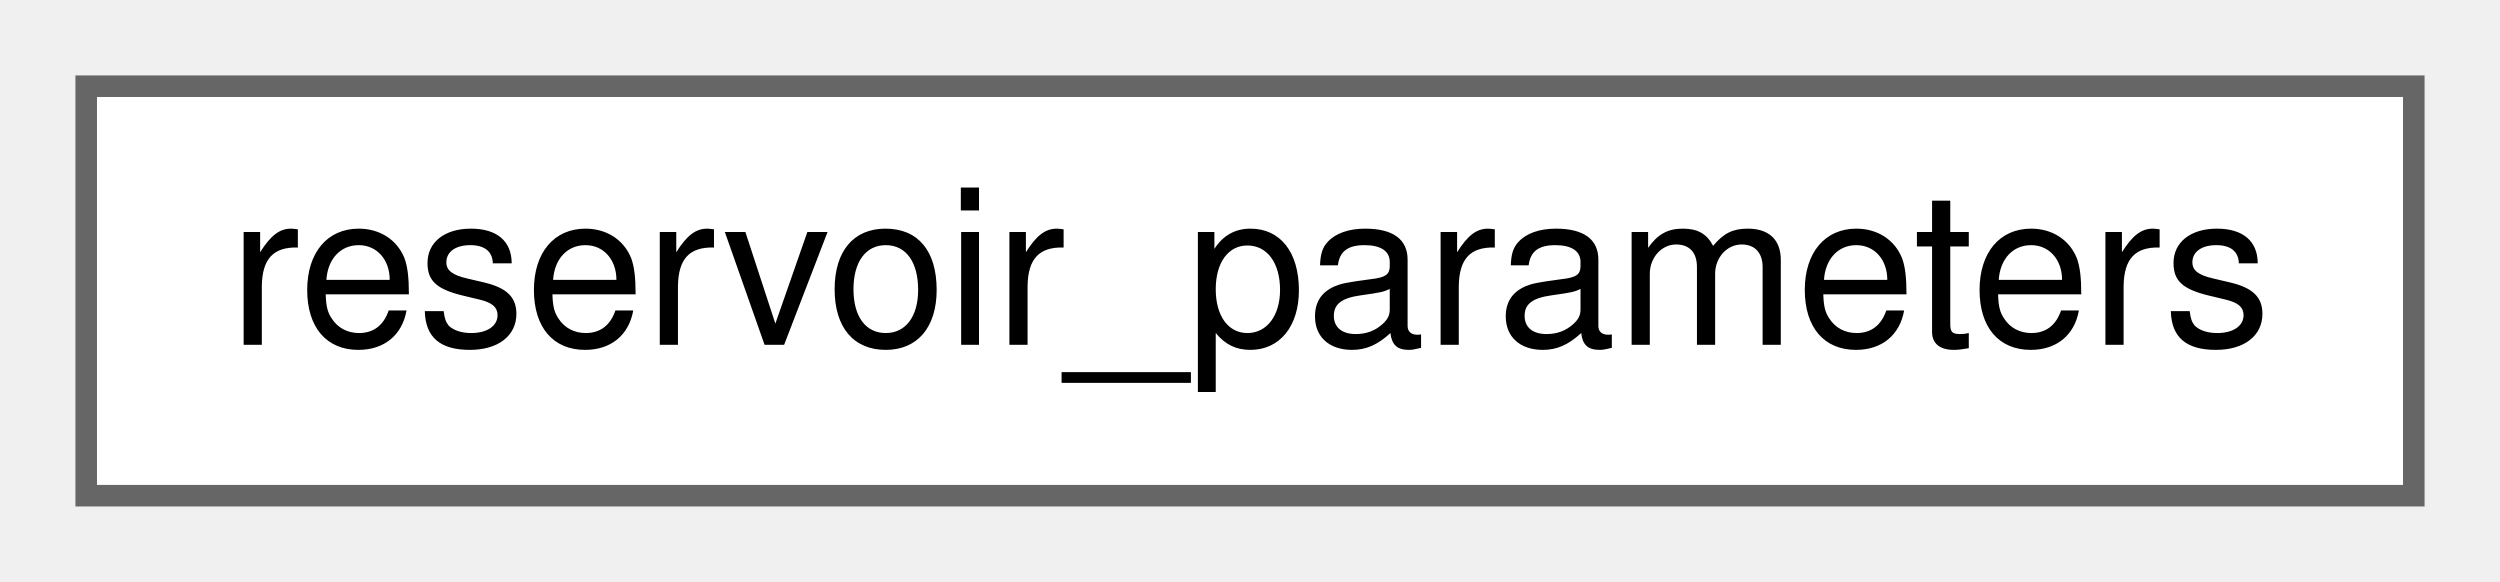
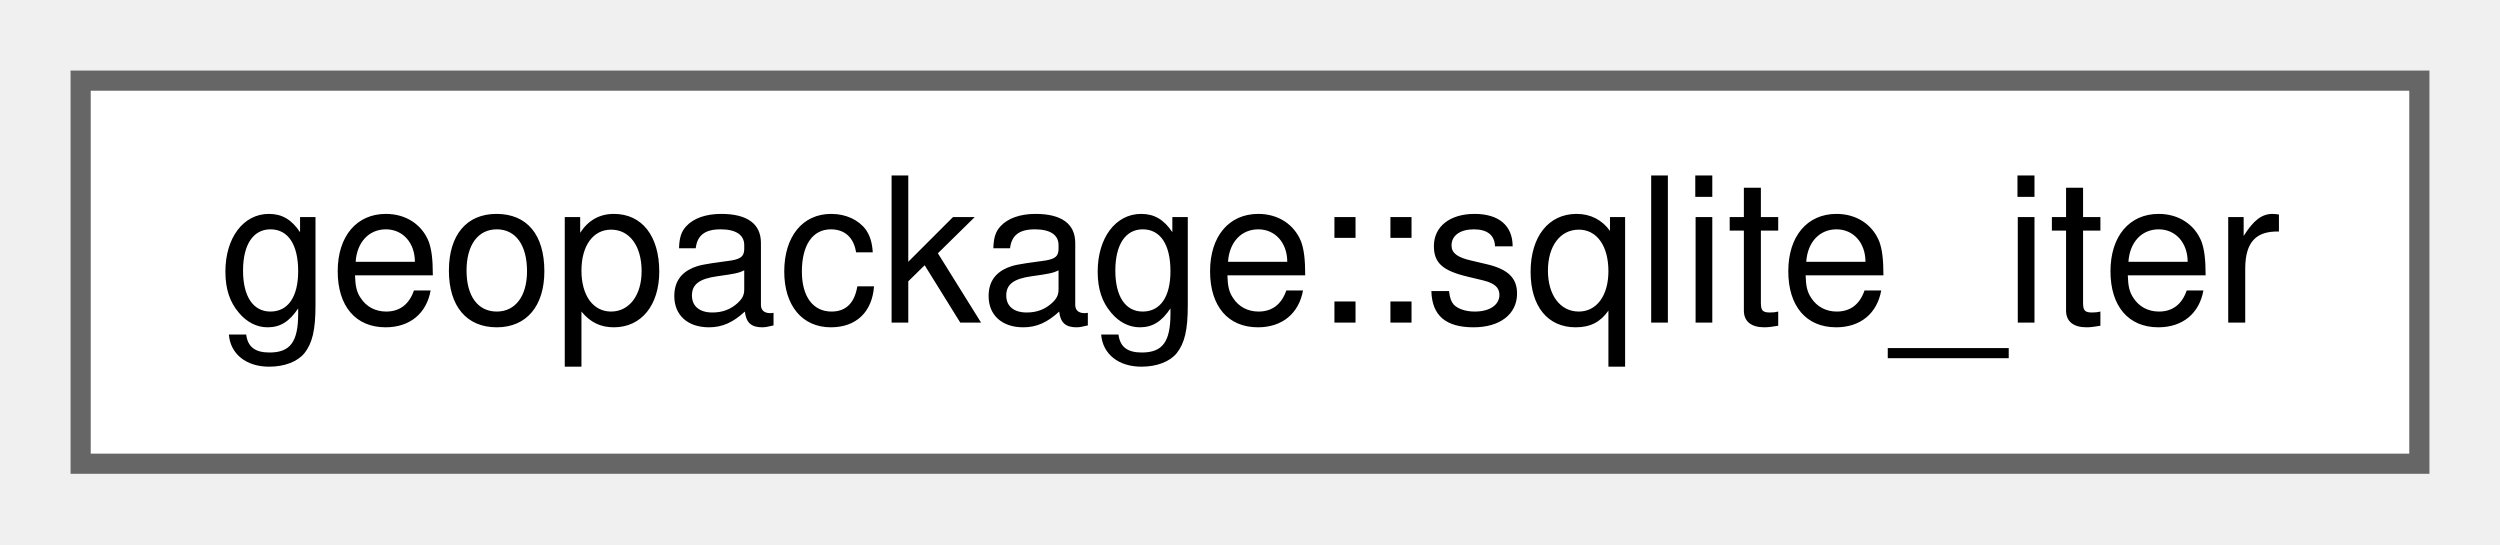
- <svg xmlns="http://www.w3.org/2000/svg" xmlns:xlink="http://www.w3.org/1999/xlink" width="116pt" height="27pt" viewBox="0.00 0.00 116.00 27.00">
+ <svg xmlns="http://www.w3.org/2000/svg" xmlns:xlink="http://www.w3.org/1999/xlink" width="124pt" height="27pt" viewBox="0.00 0.00 124.00 27.00">
  <g id="graph0" class="graph" transform="scale(1 1) rotate(0) translate(4 23)">
    <g id="node1" class="node">
      <g id="a_node1">
-         <a xlink:href="structreservoir__parameters.html" target="_top" xlink:title=" ">
-           <polygon fill="white" stroke="#666666" points="108,-19 0,-19 0,0 108,0 108,-19" />
-           <text text-anchor="middle" x="54" y="-7" font-family="Helvetica,sans-Serif" font-size="10.00">reservoir_parameters</text>
+         <a xlink:href="classgeopackage_1_1sqlite__iter.html" target="_top" xlink:title="SQLite3 row iterator.">
+           <polygon fill="white" stroke="#666666" points="116,-19 0,-19 0,0 116,0 116,-19" />
+           <text text-anchor="middle" x="58" y="-7" font-family="Helvetica,sans-Serif" font-size="10.00">geopackage::sqlite_iter</text>
        </a>
      </g>
    </g>
  </g>
</svg>
